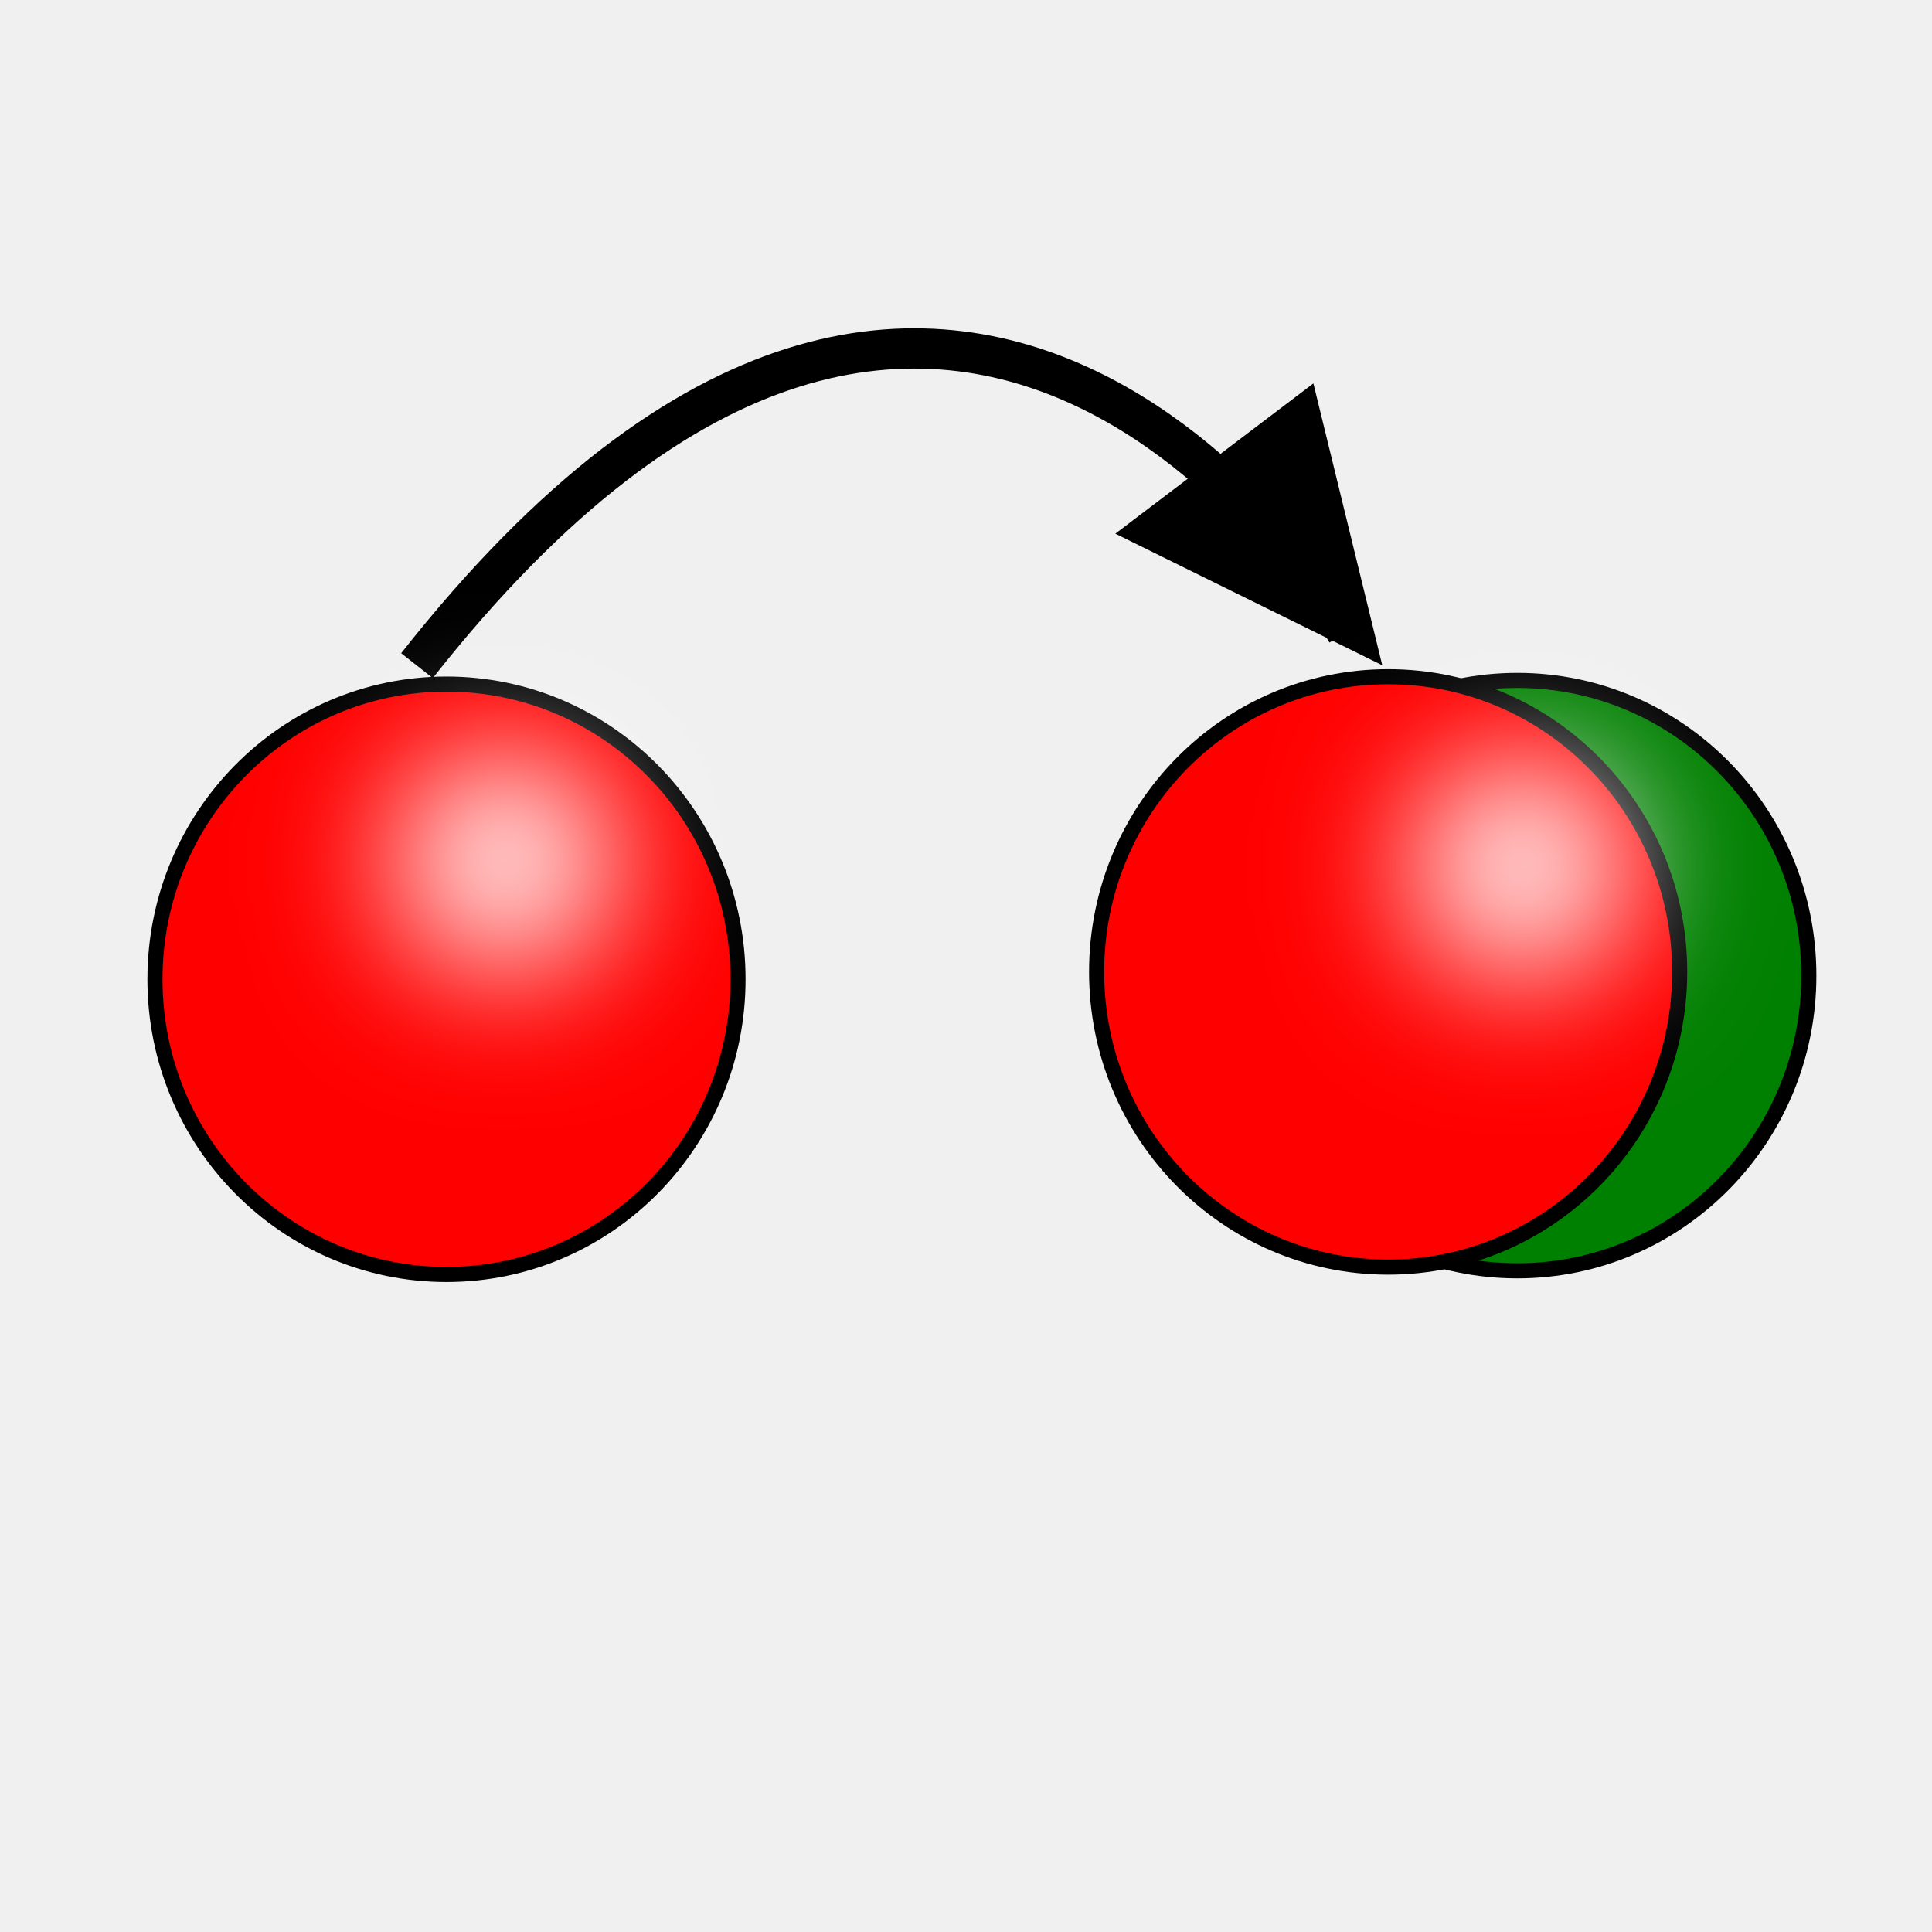
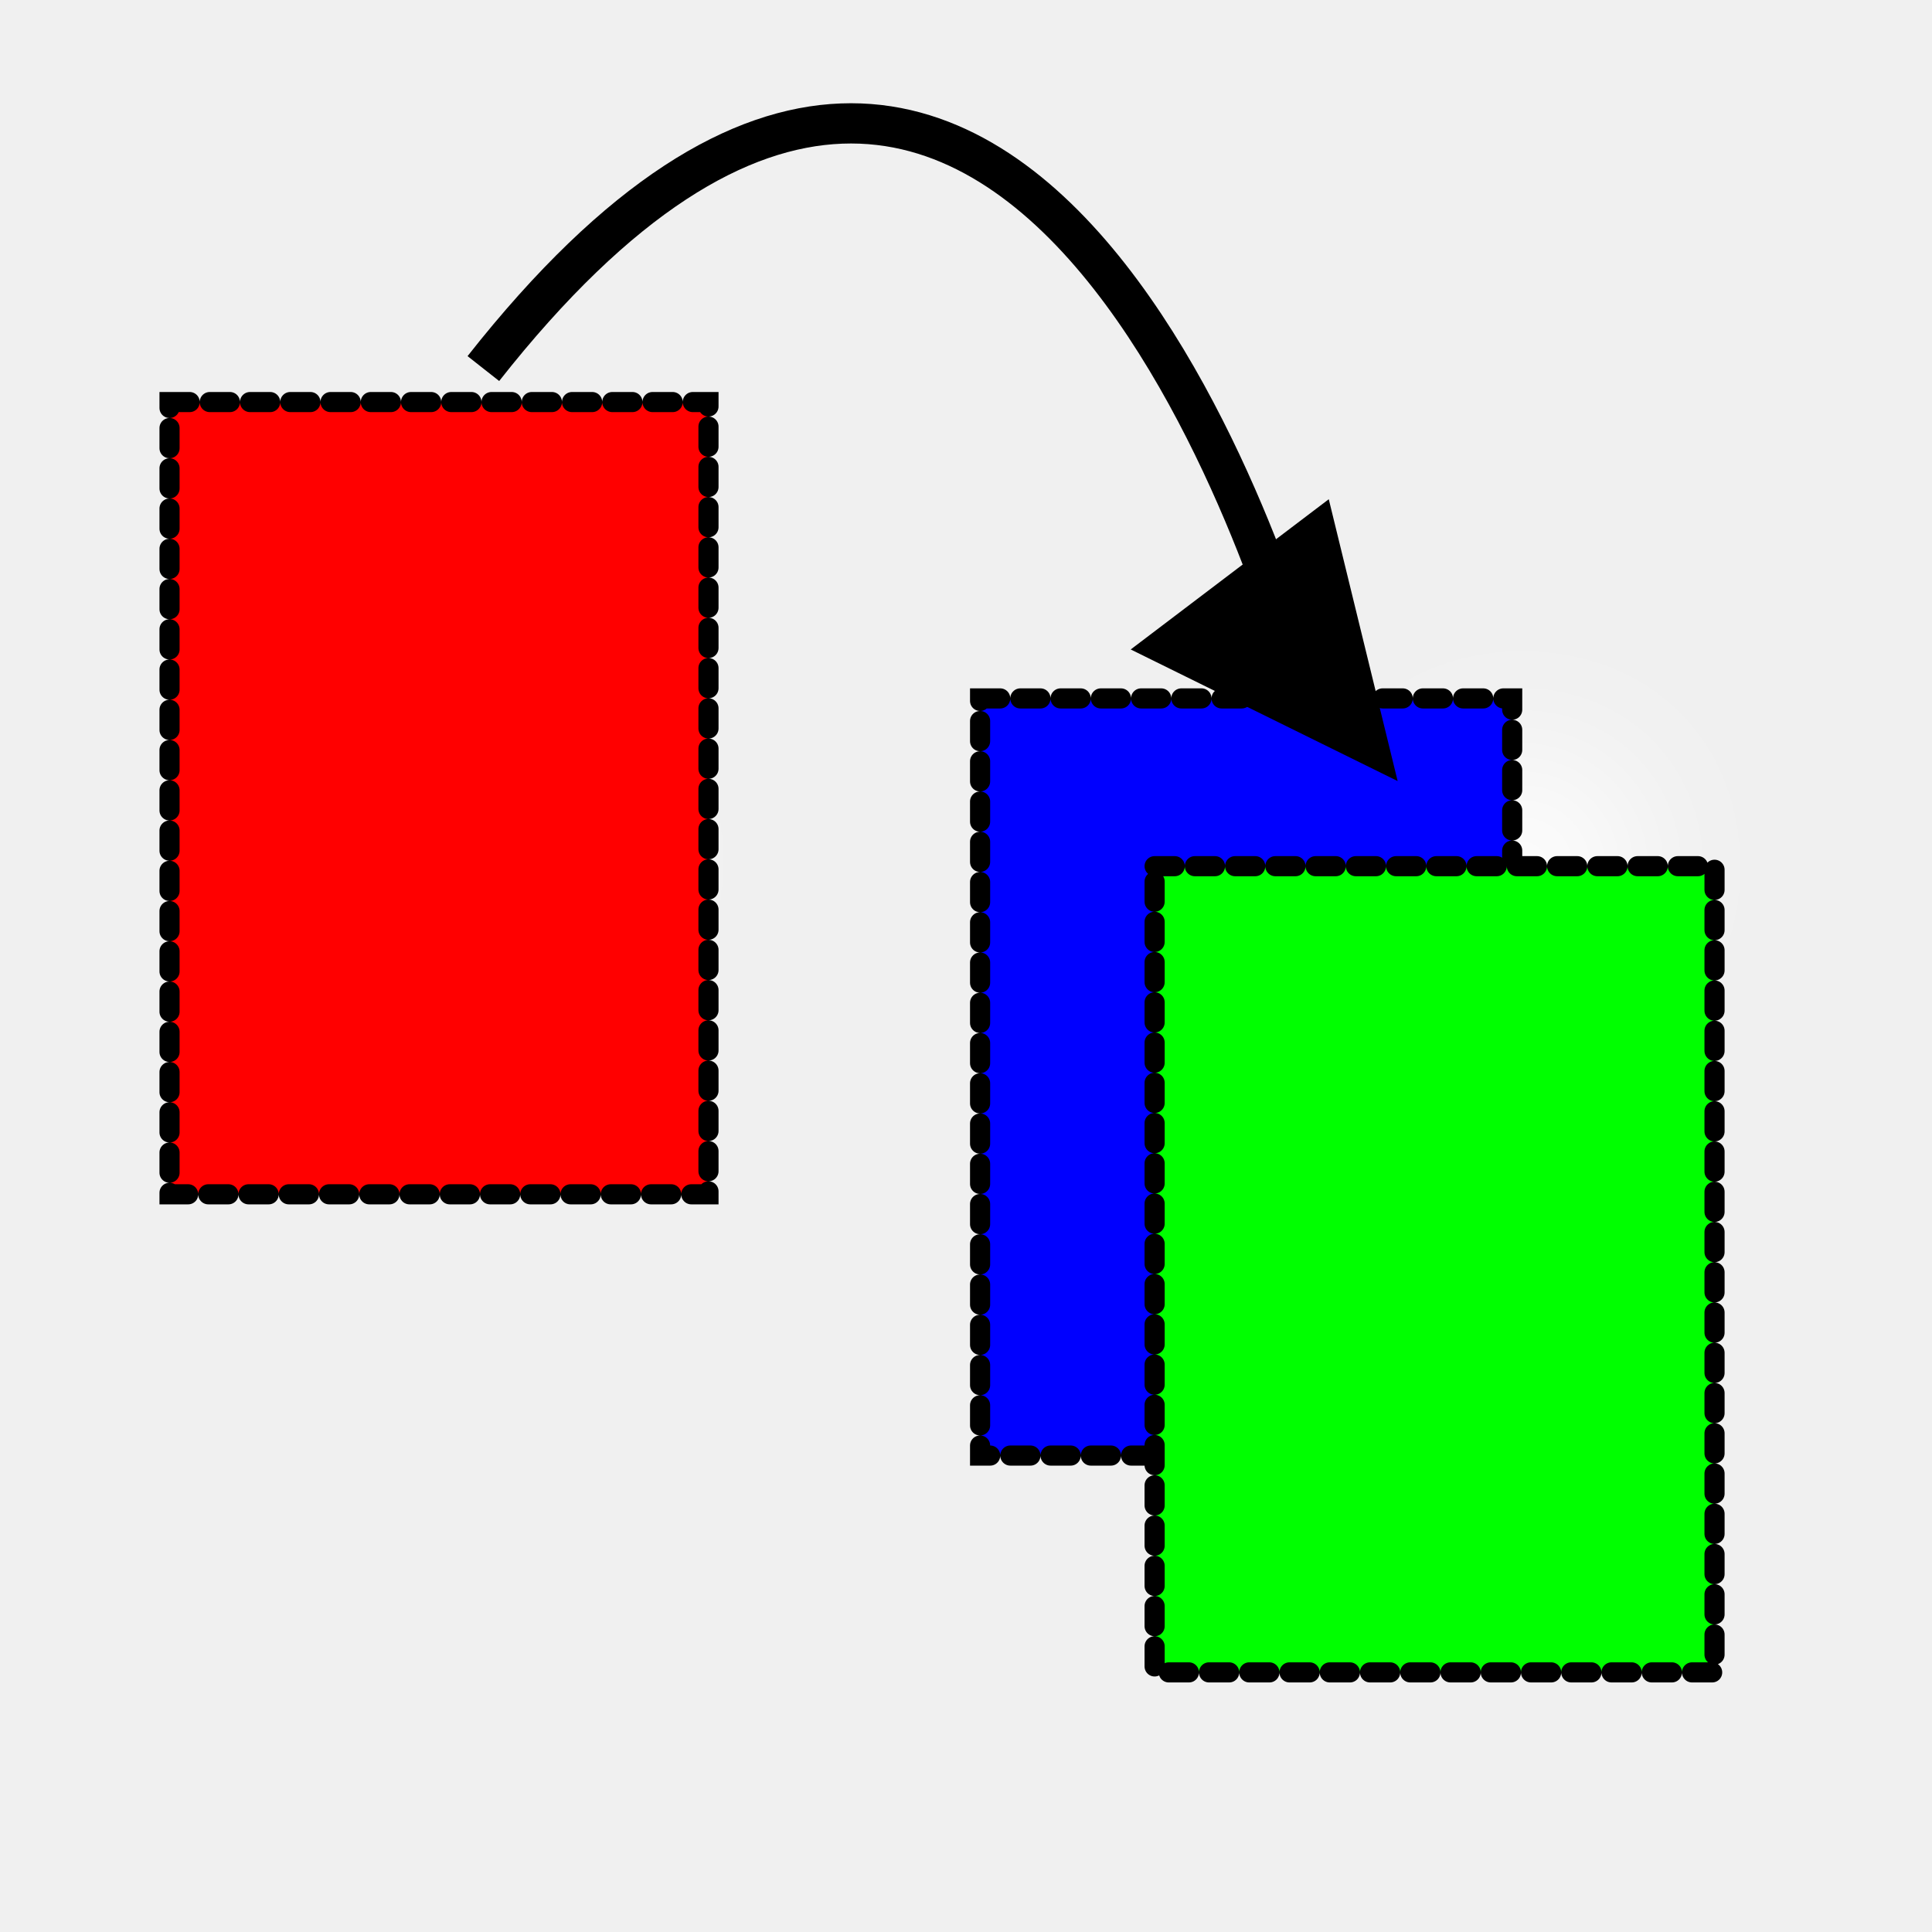
<svg xmlns="http://www.w3.org/2000/svg" width="48px" height="48px" id="svg3080" version="1.1">
  <defs id="defs3082">
    <marker orient="auto" refY="0.0" refX="0.0" id="Arrow1Lend" style="overflow:visible;">
      <path id="path4194" d="M 0.0,0.0 L 5.0,-5.0 L -12.5,0.0 L 5.0,5.0 L 0.0,0.0 z " style="fill-rule:evenodd;stroke:#000000;stroke-width:1.0pt;" transform="scale(0.8) rotate(180) translate(12.5,0)" />
    </marker>
    <filter style="color-interpolation-filters:sRGB" id="filter5121" x="-0.77" width="2.54" y="-0.79" height="2.58">
      <feGaussianBlur stdDeviation="1.769" id="feGaussianBlur5123" />
    </filter>
    <filter style="color-interpolation-filters:sRGB" id="filter5121-7" x="-0.77" width="2.54" y="-0.79" height="2.58">
      <feGaussianBlur stdDeviation="1.769" id="feGaussianBlur5123-5" />
    </filter>
  </defs>
  <g id="layer1">
-     <ellipse style="opacity:1;fill:#008000;fill-opacity:1;stroke:#000000;stroke-width:0.375;stroke-linecap:round;stroke-linejoin:round;stroke-miterlimit:4;stroke-dasharray:none;stroke-dashoffset:0;stroke-opacity:1" id="path4143-3-5" cx="37.697" cy="24.239" rx="7.243" ry="7.334" />
-     <ellipse style="opacity:1;fill:#ff0000;fill-opacity:1;stroke:#000000;stroke-width:0.375;stroke-linecap:round;stroke-linejoin:round;stroke-miterlimit:4;stroke-dasharray:none;stroke-dashoffset:0;stroke-opacity:1" id="path4143" cx="11.093" cy="24.33" rx="7.243" ry="7.334" />
-     <ellipse style="opacity:1;fill:#ff0000;fill-opacity:1;stroke:#000000;stroke-width:0.375;stroke-linecap:round;stroke-linejoin:round;stroke-miterlimit:4;stroke-dasharray:none;stroke-dashoffset:0;stroke-opacity:1" id="path4143-3" cx="34.488" cy="24.147" rx="7.243" ry="7.334" />
-     <path style="fill:none;fill-rule:evenodd;stroke:#000000;stroke-width:1px;stroke-linecap:butt;stroke-linejoin:miter;stroke-opacity:1" d="M 10.36,16.538 C 23.928,-0.698 33.462,15.712 33.462,15.712" id="path4160" />
-     <path style="fill:#000000;fill-rule:evenodd;stroke:#000000;stroke-width:1px;stroke-linecap:butt;stroke-linejoin:miter;stroke-opacity:1" d="m 33.602,15.606 -1.276,-5.221 -3.669,2.783 z" id="path4204" />
+     <path style="fill:none;fill-rule:evenodd;stroke:#000000;stroke-width:1px;stroke-linecap:butt;stroke-linejoin:miter;stroke-opacity:1" d="M 12.009,9.157 C 25.578,-8.079 32.32,16.735 32.32,16.735" id="path4160" />
    <ellipse style="opacity:1;fill:#ffffff;fill-opacity:1;stroke:none;stroke-width:0.14;stroke-linecap:round;stroke-linejoin:round;stroke-miterlimit:4;stroke-dasharray:none;stroke-dashoffset:0;stroke-opacity:1;filter:url(#filter5121)" id="path4143-3-6" cx="37.826" cy="21.541" rx="2.757" ry="2.687" />
    <ellipse style="opacity:1;fill:#ffffff;fill-opacity:1;stroke:none;stroke-width:0.14;stroke-linecap:round;stroke-linejoin:round;stroke-miterlimit:4;stroke-dasharray:none;stroke-dashoffset:0;stroke-opacity:1;filter:url(#filter5121-7)" id="path4143-3-6-3" cx="12.56" cy="21.396" rx="2.757" ry="2.687" />
+     <rect style="fill:#ff0000;stroke:#000000;stroke-width:0.5;stroke-linecap:round;stroke-dasharray:0.5, 0.5" id="rect943" width="13.39" height="19.683" x="4.212" y="9.989" />
+     <rect style="fill:#0000ff;stroke:#000000;stroke-width:0.5;stroke-linecap:round;stroke-dasharray:0.5, 0.5" id="rect1265" width="13.22" height="18.811" x="24.35" y="17.352" />
+     <rect style="fill:#00ff00;stroke:#000000;stroke-width:0.5;stroke-linecap:round;stroke-dasharray:0.5, 0.5" id="rect1333" width="13.911" height="20.03" x="28.686" y="21.52" />
+     <path style="fill:#000000;fill-rule:evenodd;stroke:#000000;stroke-width:1px;stroke-linecap:butt;stroke-linejoin:miter;stroke-opacity:1" d="m 33.984,18.483 -1.276,-5.221 -3.669,2.783 z" id="path4204" />
  </g>
</svg>
